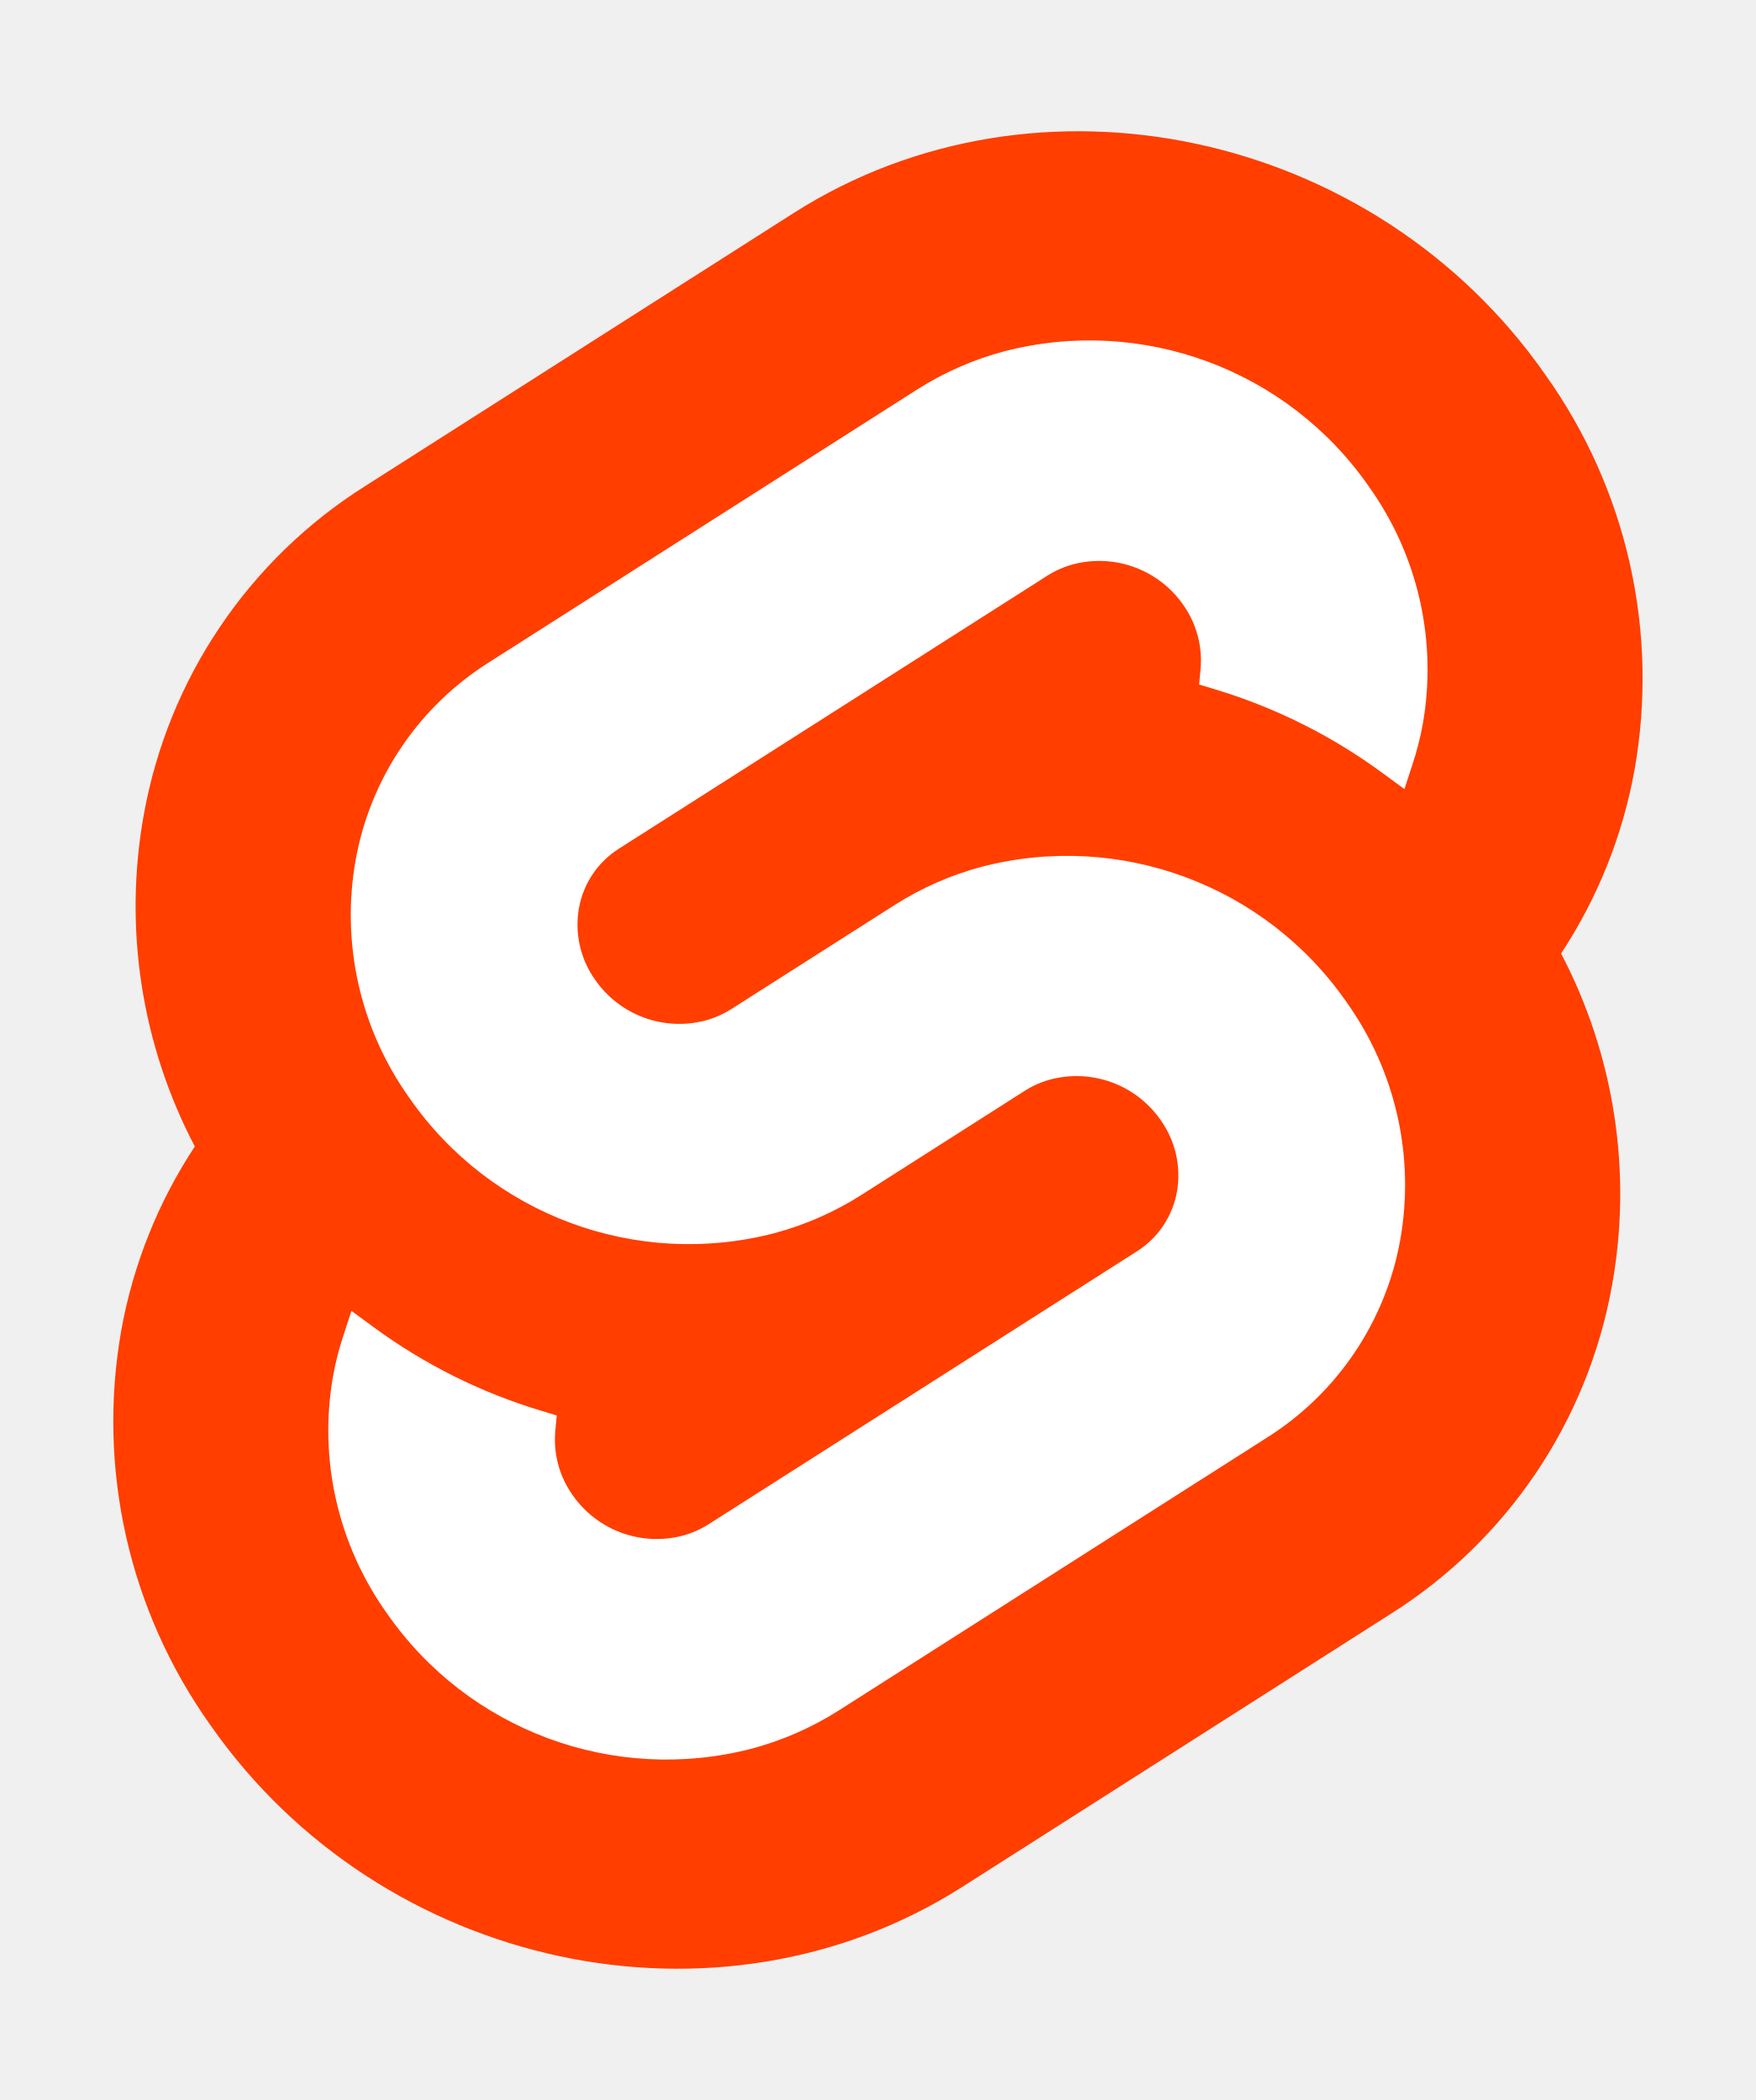
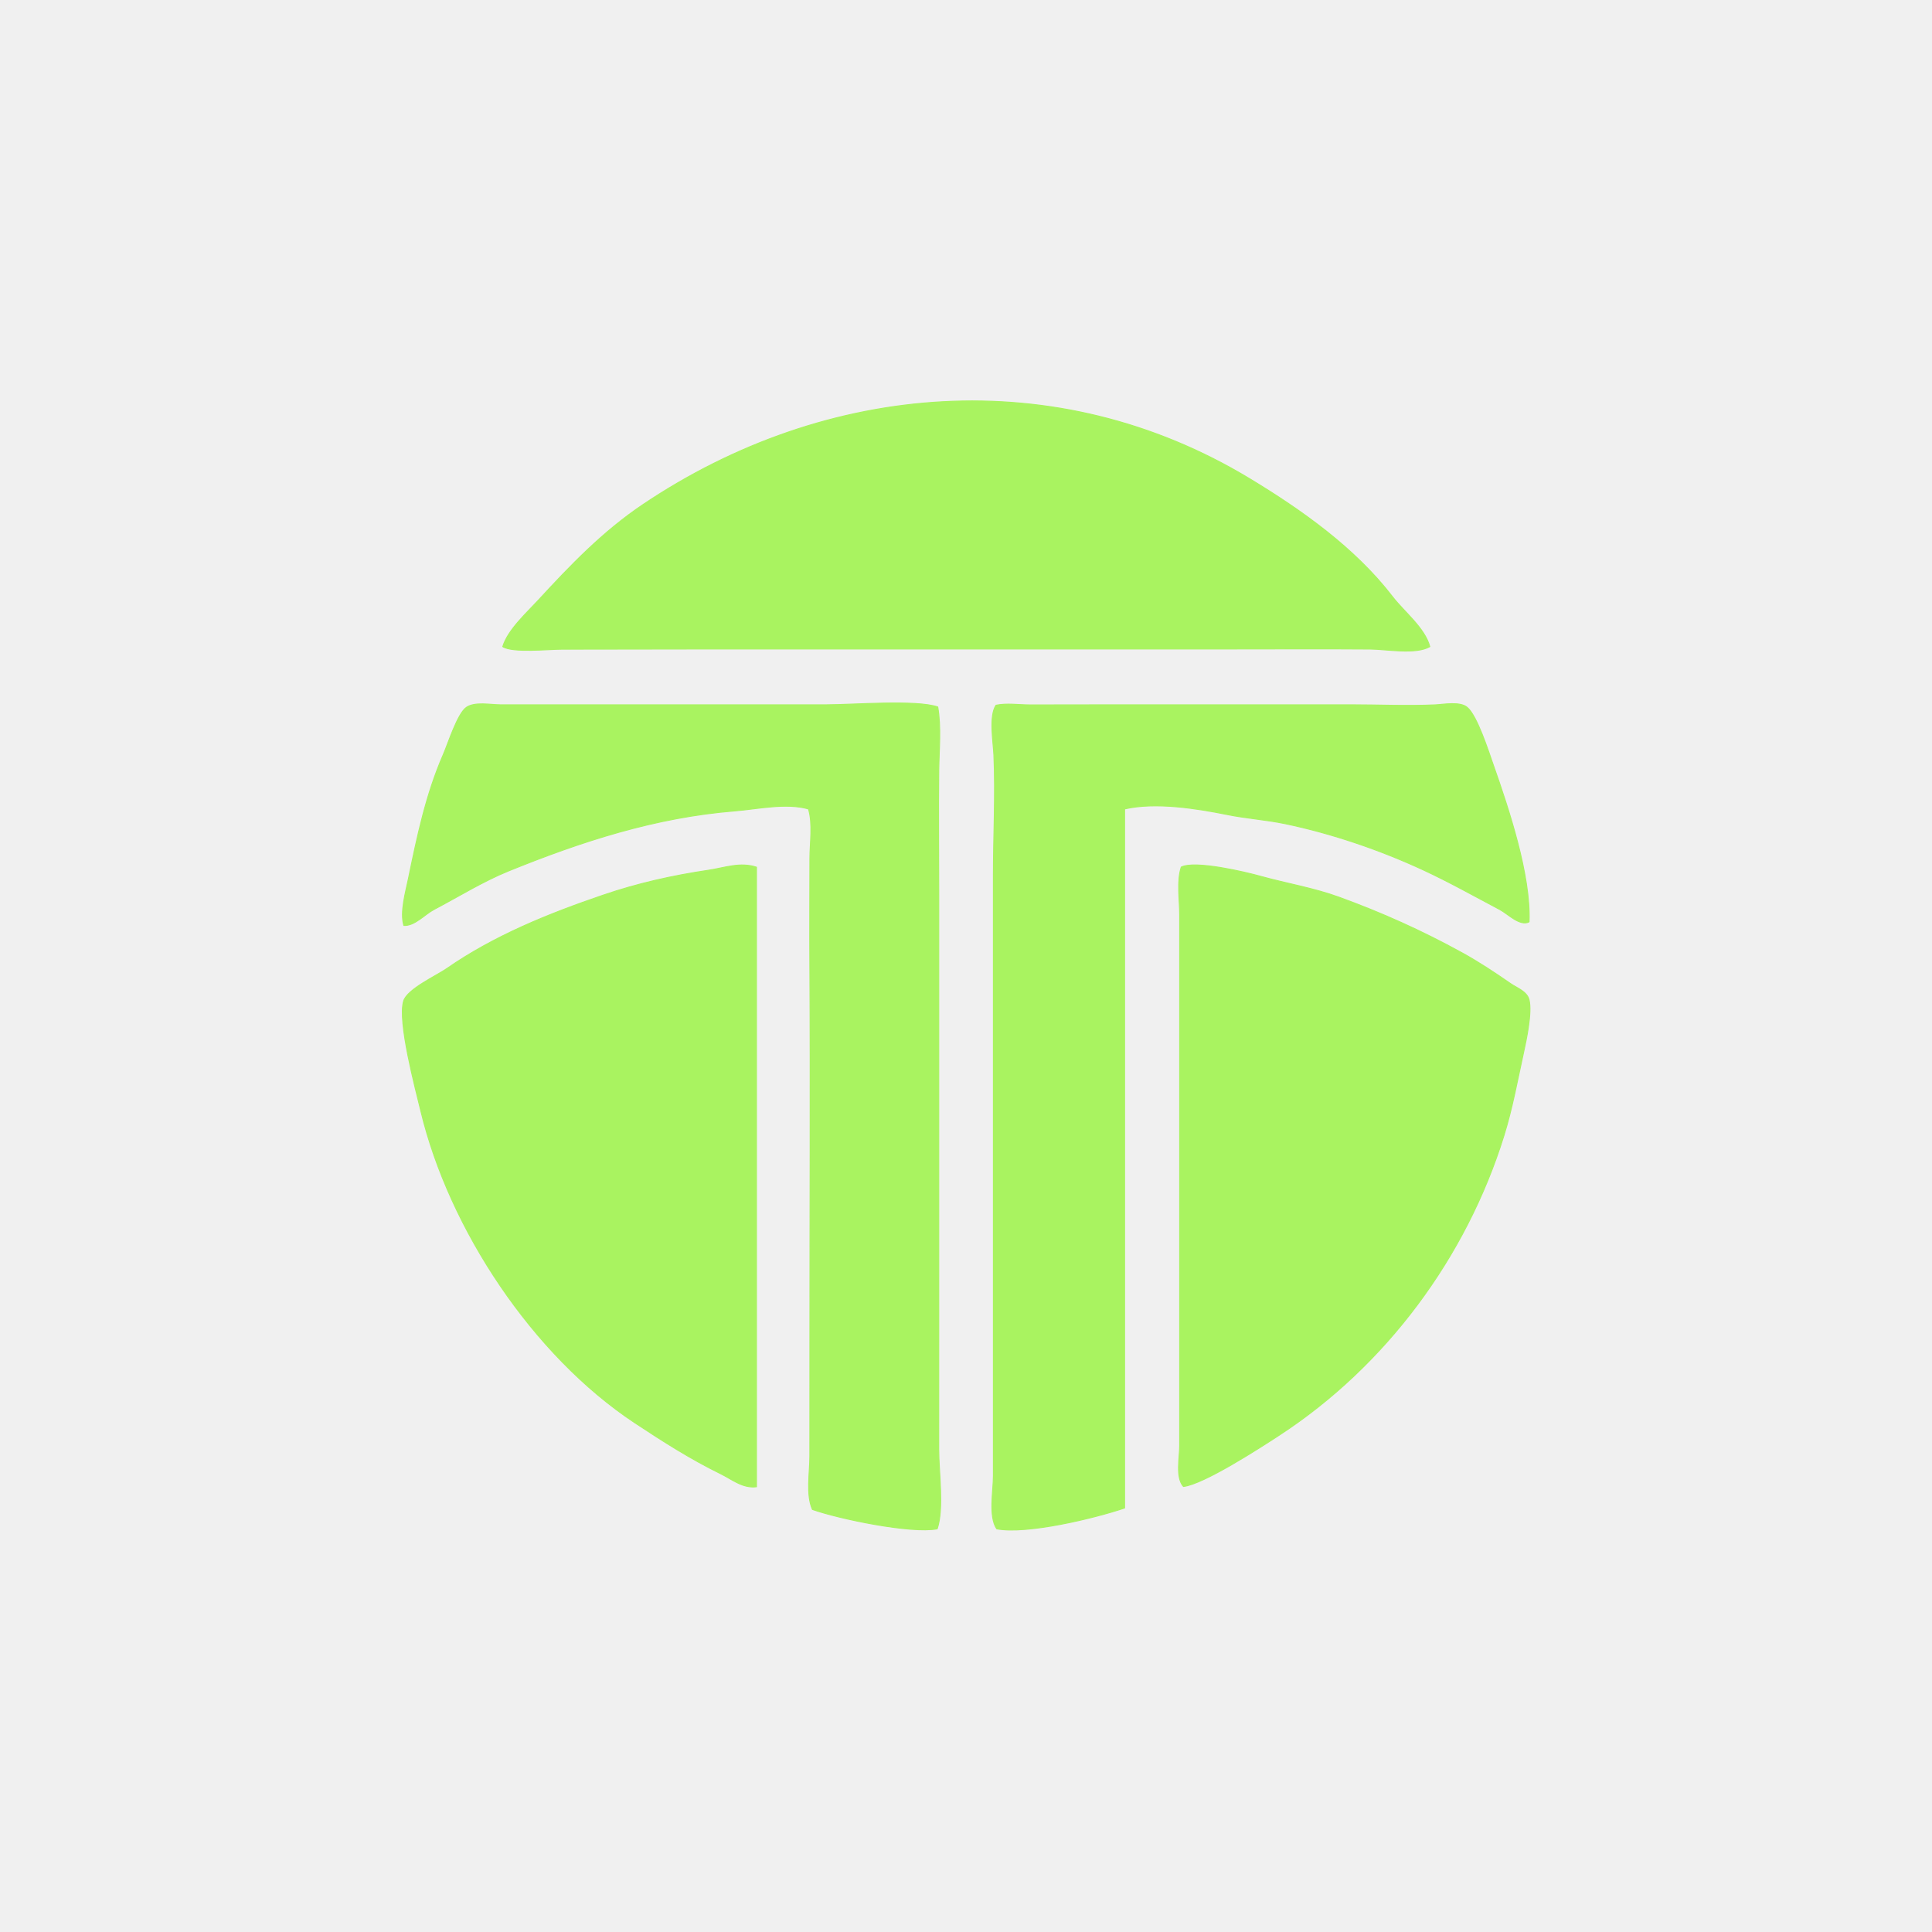
- <svg xmlns="http://www.w3.org/2000/svg" width="107" height="128" viewBox="0 0 107 128">
-   <path d="M94.157 22.819c-10.4-14.885-30.94-19.297-45.792-9.835L22.282 29.608A29.92 29.92 0 0 0 8.764 49.65a31.5 31.5 0 0 0 3.108 20.231 30 30 0 0 0-4.477 11.183 31.9 31.9 0 0 0 5.448 24.116c10.402 14.887 30.942 19.297 45.791 9.835l26.083-16.624A29.92 29.92 0 0 0 98.235 78.35a31.53 31.53 0 0 0-3.105-20.232 30 30 0 0 0 4.474-11.182 31.88 31.88 0 0 0-5.447-24.116" style="fill:#ff3e00" />
-   <path d="M45.817 106.582a20.72 20.72 0 0 1-22.237-8.243 19.17 19.17 0 0 1-3.277-14.503 18 18 0 0 1 .624-2.435l.49-1.498 1.337.981a33.6 33.6 0 0 0 10.203 5.098l.97.294-.09.968a5.85 5.85 0 0 0 1.052 3.878 6.24 6.24 0 0 0 6.695 2.485 5.8 5.8 0 0 0 1.603-.704L69.27 76.28a5.43 5.43 0 0 0 2.45-3.631 5.8 5.8 0 0 0-.987-4.371 6.24 6.24 0 0 0-6.698-2.487 5.7 5.7 0 0 0-1.6.704l-9.953 6.345a19 19 0 0 1-5.296 2.326 20.72 20.72 0 0 1-22.237-8.243 19.17 19.17 0 0 1-3.277-14.502 17.99 17.99 0 0 1 8.13-12.052l26.081-16.623a19 19 0 0 1 5.3-2.329 20.72 20.72 0 0 1 22.237 8.243 19.17 19.17 0 0 1 3.277 14.503 18 18 0 0 1-.624 2.435l-.49 1.498-1.337-.98a33.6 33.6 0 0 0-10.203-5.1l-.97-.294.09-.968a5.86 5.86 0 0 0-1.052-3.878 6.24 6.24 0 0 0-6.696-2.485 5.8 5.8 0 0 0-1.602.704L37.73 51.72a5.42 5.42 0 0 0-2.449 3.63 5.79 5.79 0 0 0 .986 4.372 6.24 6.24 0 0 0 6.698 2.486 5.8 5.8 0 0 0 1.602-.704l9.952-6.342a19 19 0 0 1 5.295-2.328 20.72 20.72 0 0 1 22.237 8.242 19.17 19.17 0 0 1 3.277 14.503 18 18 0 0 1-8.13 12.053l-26.081 16.622a19 19 0 0 1-5.3 2.328" style="fill:#fff" />
+ <svg xmlns="http://www.w3.org/2000/svg" viewBox="0 0 500 500" width="500" height="500">
+   <path d="M370.03 167.35C366.34 169.45 358.8 168.01 354.57 167.97C342.7 167.88 330.82 167.95 318.95 167.95C274.5 167.95 230.06 167.95 185.62 167.95C172.22 167.95 158.83 168.01 145.43 168.01C142.03 168.01 132.65 169 130.12 167.35C131.44 163 136.21 158.72 139.23 155.44C147.62 146.32 156.04 137.55 166.4 130.59C213.88 98.67 273.52 93.74 323.38 123.88C336.91 132.06 350.68 141.82 360.39 154.45C363.4 158.36 368.72 162.48 370.03 167.35ZM242.69 182.96C243.61 188.29 243.02 193.92 242.95 199.32C242.83 210.09 242.95 220.93 242.95 231.74C242.95 264.61 242.96 297.49 242.95 330.37C242.95 345.28 242.94 360.2 242.94 375.11C242.94 380.94 244.33 390.34 242.55 395.66C235.76 396.95 217.08 393.06 210.25 390.64C208.55 386.83 209.59 381.08 209.59 376.94C209.59 366.89 209.6 356.85 209.6 346.8C209.6 314.39 209.79 281.96 209.59 249.54C209.53 240.41 209.6 231.28 209.6 222.15C209.61 218.18 210.4 213.14 209.23 209.36C203.46 207.7 196.05 209.39 190.17 209.86C169.57 211.51 150.42 217.76 131.58 225.41C124.92 228.12 118.62 232.06 112.3 235.38C109.92 236.63 107.29 239.69 104.51 239.5C103.49 236.05 104.98 230.88 105.7 227.41C107.98 216.39 110.22 205.64 114.72 195.29C115.94 192.51 118.39 184.66 120.72 183.06C122.91 181.56 126.96 182.4 129.45 182.4C136.45 182.4 143.46 182.4 150.46 182.4C171.61 182.4 192.77 182.4 213.93 182.4C220.58 182.4 237.2 181.05 242.69 182.96ZM395.72 238.58C393.35 239.8 390.24 236.49 388.15 235.39C381.52 231.88 375.01 228.22 368.25 225.09C357.06 219.91 344.67 215.7 332.65 213.18C327.68 212.14 322.56 211.81 317.61 210.81C309.74 209.22 299.01 207.5 291.04 209.36C291.04 269.66 291.04 329.97 291.04 390.27C283.28 392.9 265.74 397.14 257.95 395.66C255.79 392.47 257.09 385.75 257.09 381.96C257.09 370.4 257.09 358.83 257.09 347.26C257.09 307.07 257.09 266.9 257.09 226.71C257.09 216.34 257.67 205.78 257.22 195.43C257.07 192.05 255.89 185.34 257.76 182.52C260.46 181.94 263.67 182.42 266.46 182.43C273.45 182.45 280.45 182.4 287.44 182.4C308.14 182.4 328.84 182.4 349.54 182.4C356.79 182.4 364.13 182.75 371.37 182.42C373.63 182.32 377.82 181.48 379.71 183.07C382.29 185.24 385.24 194.5 386.42 197.86C390.41 209.18 396.22 226.54 395.72 238.58ZM195.78 224.43C195.78 277.88 195.78 331.33 195.78 384.77C192.2 385.22 189.49 382.86 186.44 381.37C178.63 377.54 171.63 373.06 164.39 368.28C137.93 350.8 116.3 318.12 108.93 287.58C107.5 281.64 102.86 264.41 104.46 259.06C105.38 255.98 112.99 252.51 115.68 250.64C127.97 242.11 141.99 236.48 156.05 231.68C165 228.62 173.99 226.61 183.33 225.22C187.52 224.6 191.54 223.02 195.78 224.43ZM306.27 384.7C304.18 382.37 305.3 377.19 305.3 374.2C305.29 364.92 305.3 355.63 305.3 346.35C305.3 318.19 305.3 290.03 305.3 261.87C305.3 253.5 305.29 245.13 305.3 236.76C305.3 232.93 304.5 228.04 305.71 224.4C309.33 222.62 322.17 225.65 326.33 226.81C333.04 228.67 339.99 229.81 346.58 232.21C357.68 236.25 368 240.89 378.33 246.57C382.7 248.97 386.8 251.7 390.89 254.53C392.53 255.67 395.2 256.57 395.72 258.76C396.53 262.11 395.01 269.12 394.27 272.51C392.67 279.77 391.41 286.84 389.2 293.93C379.43 325.31 358.68 353.4 331.02 371.45C326.06 374.69 311.51 384.11 306.27 384.7Z" fill="#a9f360" fill-rule="evenodd" stroke="#a9f360" stroke-width="0.25" stroke-linejoin="round" />
</svg>
